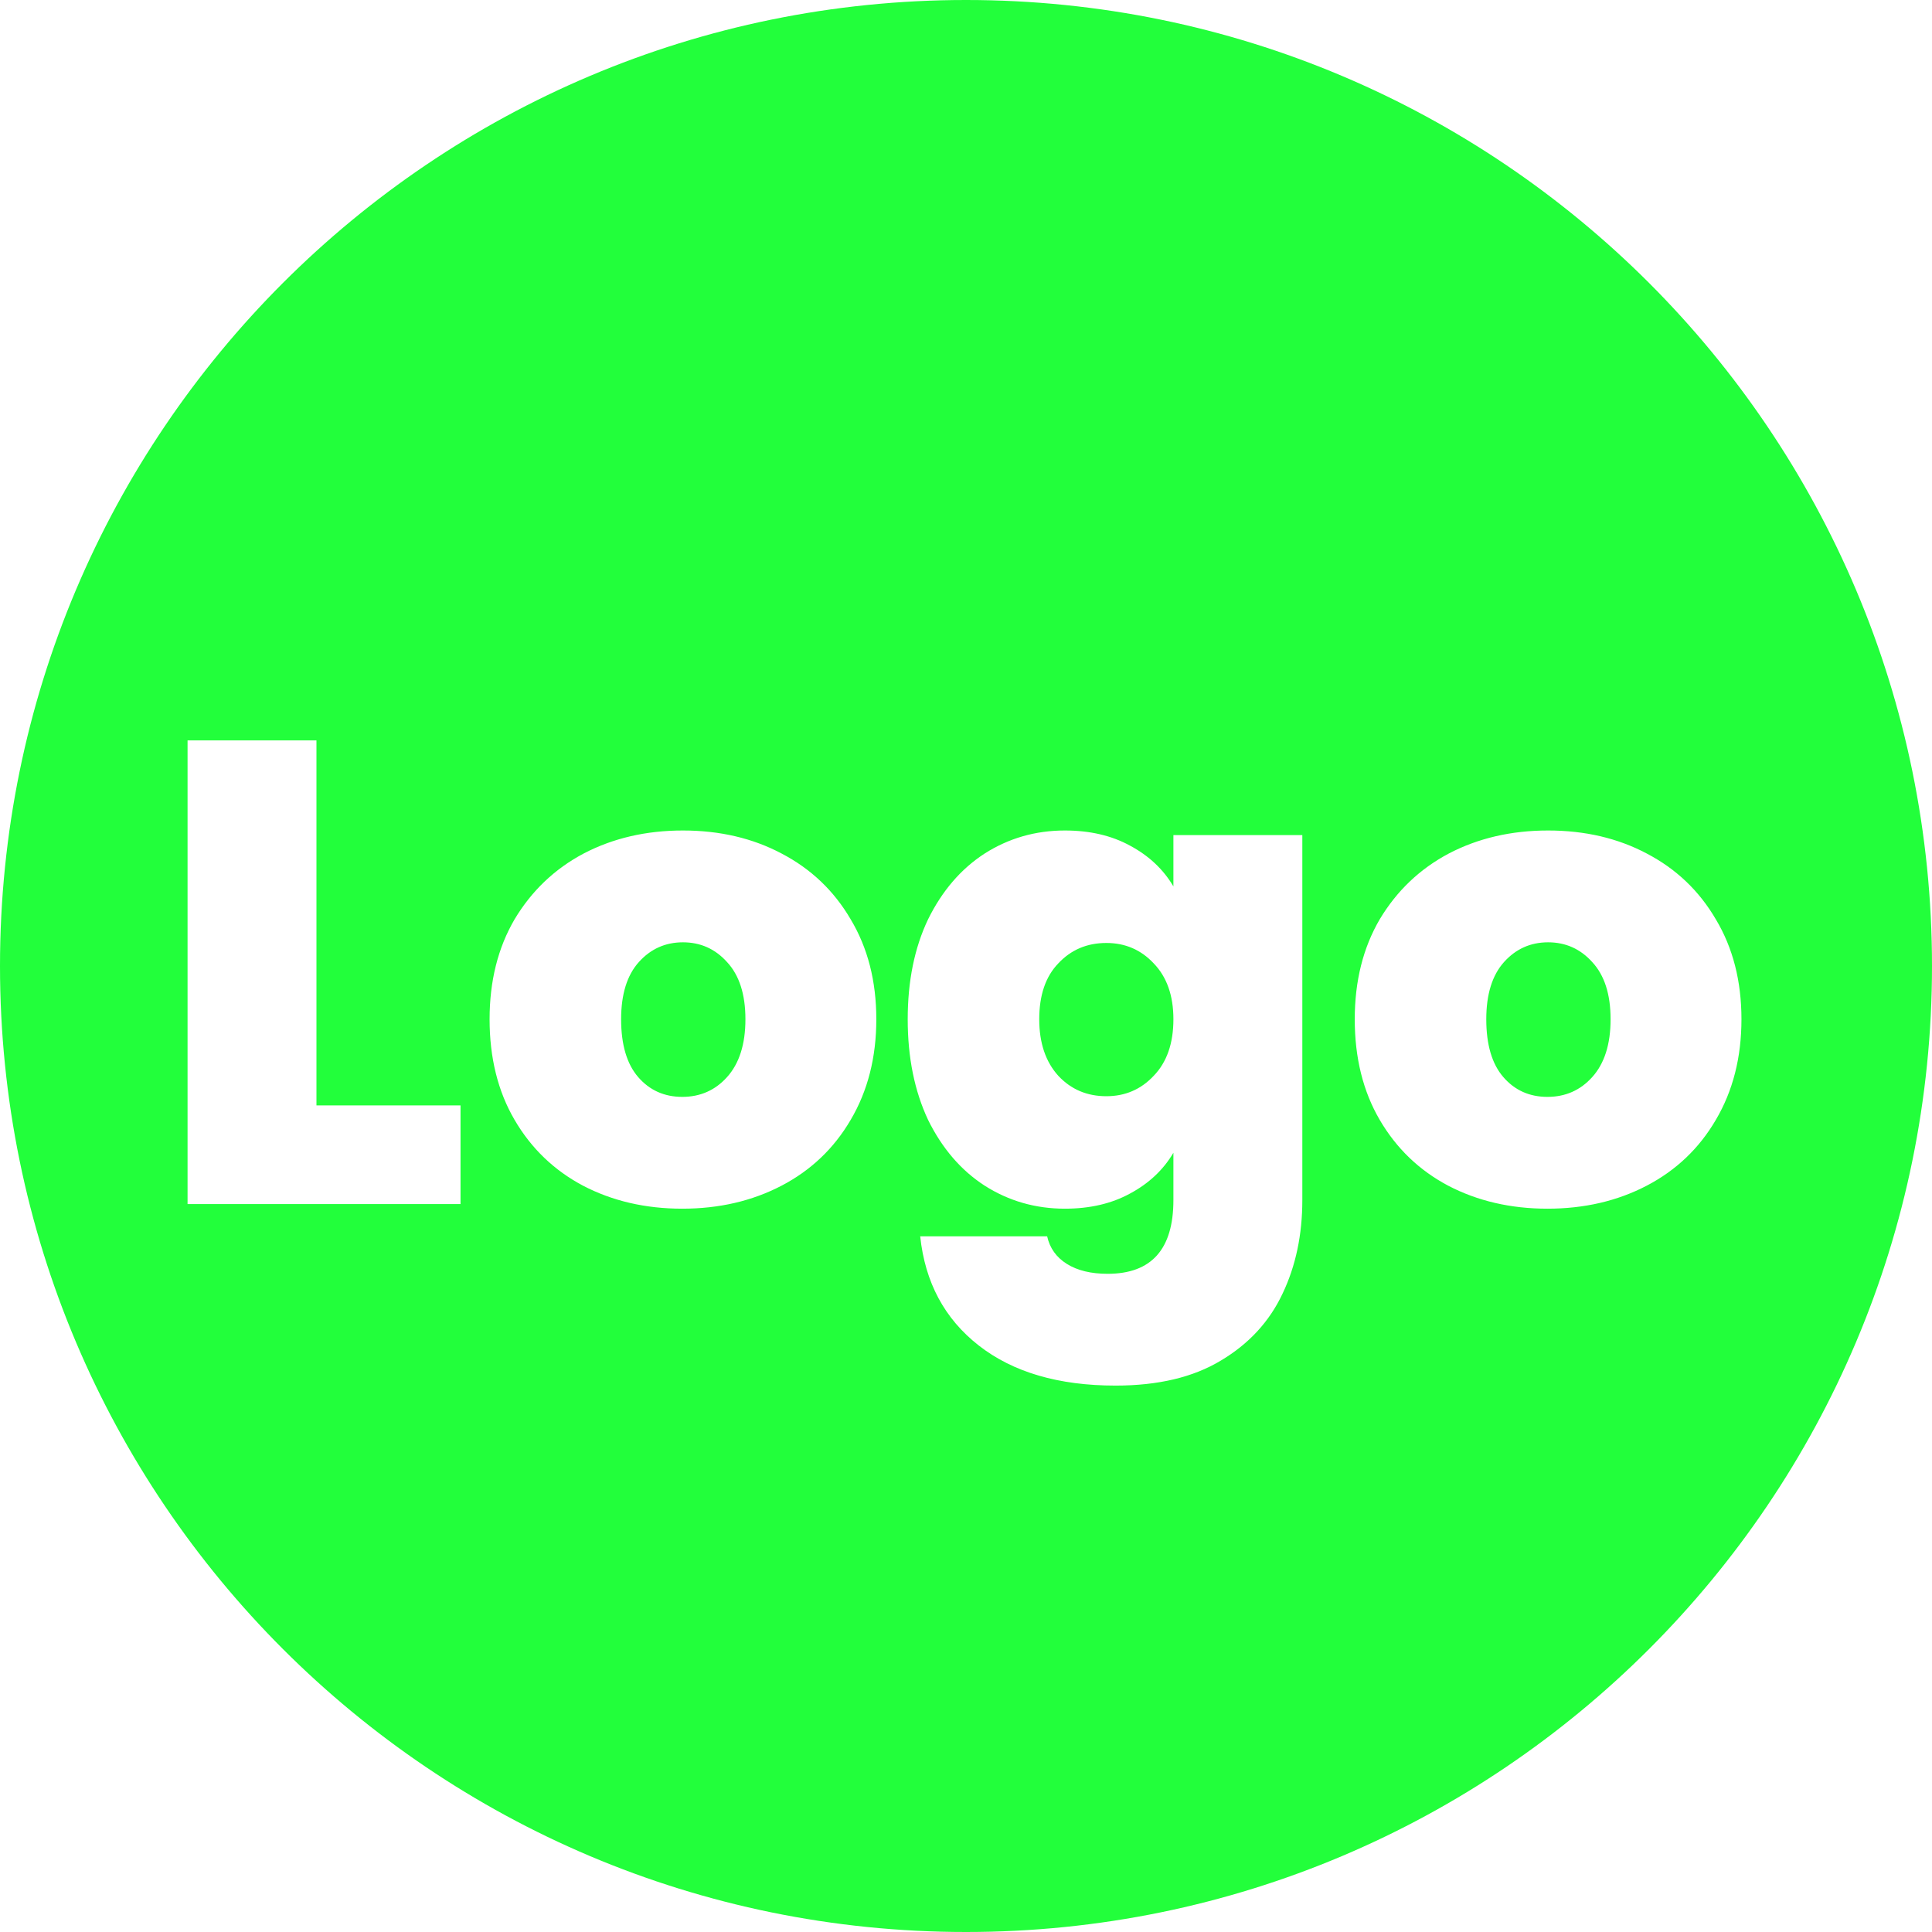
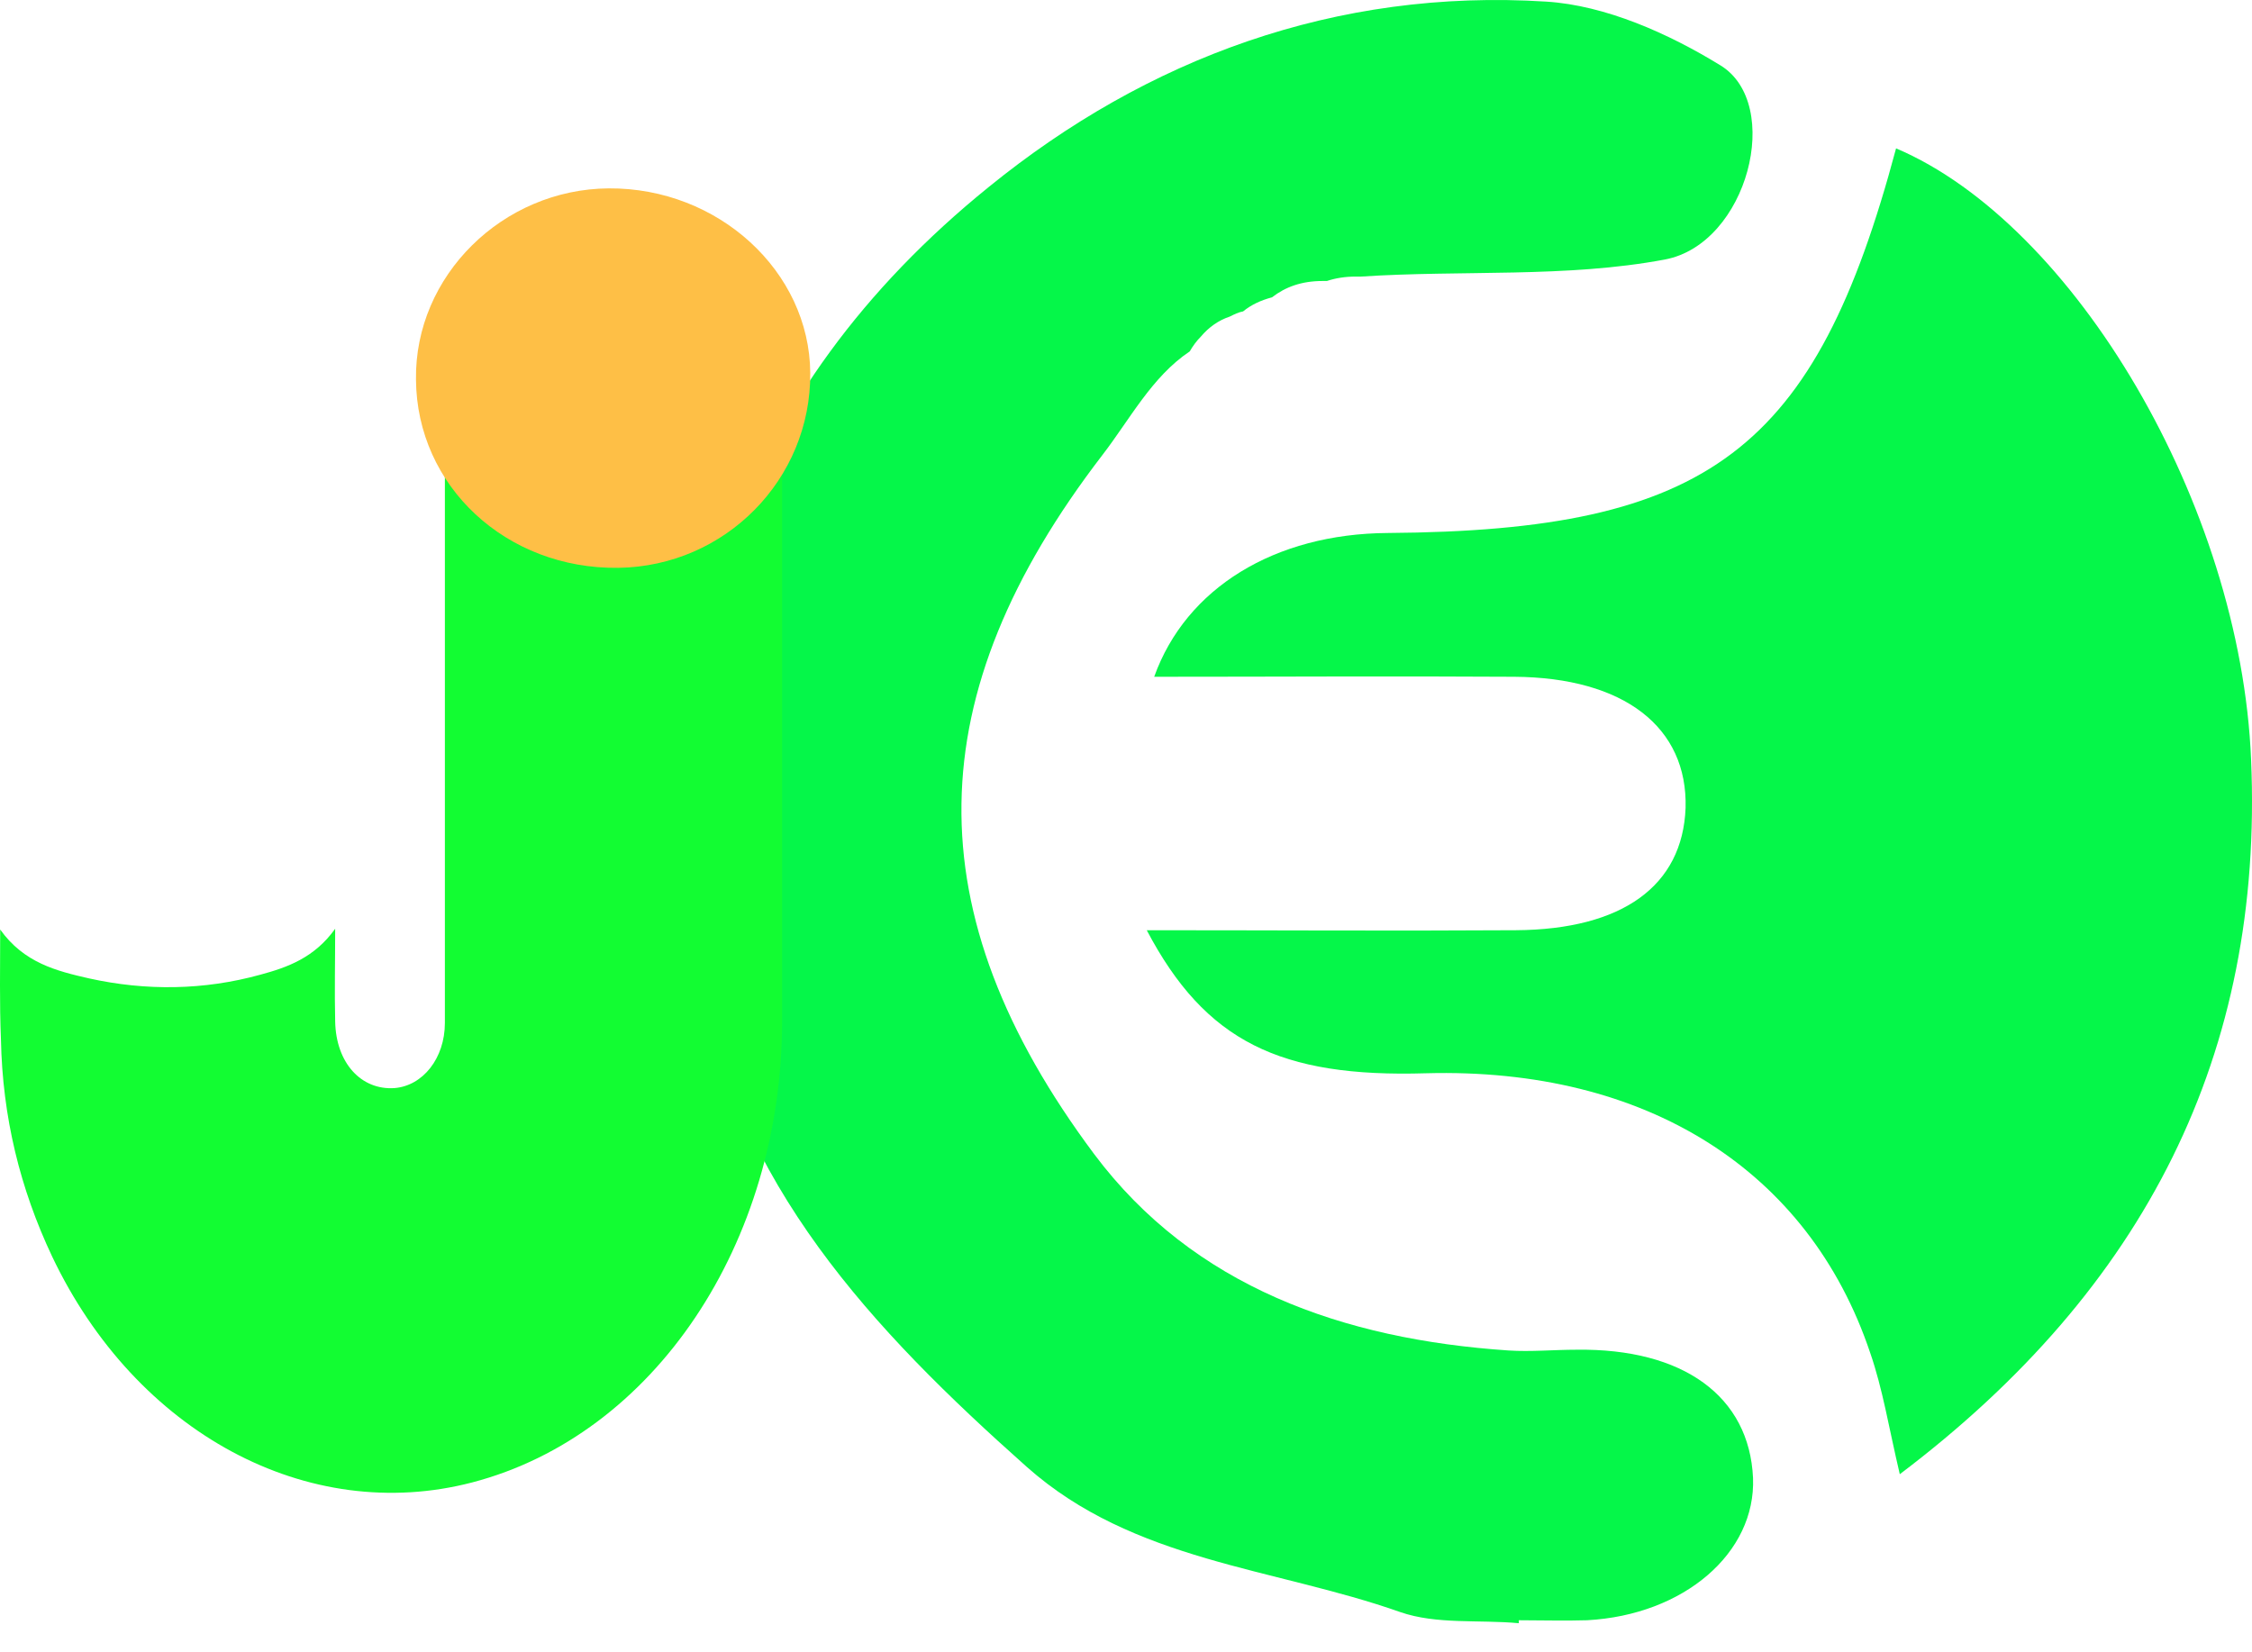
- <svg xmlns="http://www.w3.org/2000/svg" width="88" height="88" viewBox="0 0 88 88" fill="none">
-   <path d="M44 0C68.3 0 88 19.7 88 44C88 68.3 68.3 88 44 88C19.7 88 0 68.3 0 44C0 19.7 19.7 0 44 0ZM48.505 37.828C47.167 37.828 45.948 38.178 44.85 38.877C43.771 39.576 42.913 40.574 42.273 41.872C41.654 43.17 41.345 44.688 41.345 46.426C41.345 48.163 41.654 49.692 42.273 51.01C42.913 52.308 43.771 53.306 44.85 54.005C45.948 54.704 47.167 55.054 48.505 55.054C49.643 55.054 50.632 54.824 51.471 54.364C52.329 53.905 52.988 53.286 53.447 52.507V54.664C53.447 56.901 52.449 58.019 50.452 58.02C49.693 58.02 49.074 57.87 48.595 57.57C48.115 57.271 47.816 56.851 47.696 56.312H41.914C42.134 58.408 43.022 60.067 44.58 61.285C46.138 62.503 48.215 63.112 50.812 63.112C52.749 63.112 54.346 62.733 55.605 61.974C56.883 61.215 57.822 60.196 58.421 58.918C59.02 57.66 59.319 56.242 59.319 54.664V38.038H53.447V40.375C52.988 39.596 52.329 38.977 51.471 38.518C50.632 38.058 49.643 37.828 48.505 37.828ZM31.107 37.828C29.43 37.828 27.922 38.178 26.584 38.877C25.266 39.576 24.217 40.574 23.439 41.872C22.68 43.17 22.3 44.688 22.3 46.426C22.3 48.183 22.68 49.712 23.439 51.01C24.197 52.308 25.236 53.306 26.554 54.005C27.892 54.704 29.399 55.054 31.077 55.054C32.755 55.054 34.263 54.704 35.601 54.005C36.939 53.306 37.987 52.308 38.746 51.01C39.525 49.692 39.915 48.163 39.915 46.426C39.915 44.688 39.525 43.17 38.746 41.872C37.987 40.574 36.939 39.576 35.601 38.877C34.282 38.178 32.785 37.828 31.107 37.828ZM70.514 37.828C68.836 37.828 67.328 38.178 65.99 38.877C64.672 39.576 63.623 40.574 62.845 41.872C62.086 43.17 61.707 44.688 61.707 46.426C61.707 48.183 62.086 49.712 62.845 51.01C63.604 52.308 64.643 53.306 65.961 54.005C67.299 54.704 68.807 55.054 70.484 55.054C72.162 55.054 73.67 54.704 75.008 54.005C76.346 53.306 77.394 52.308 78.153 51.01C78.932 49.692 79.321 48.163 79.321 46.426C79.321 44.688 78.932 43.17 78.153 41.872C77.394 40.574 76.346 39.576 75.008 38.877C73.69 38.178 72.191 37.828 70.514 37.828ZM8.543 33.724V54.844H20.976V50.351H14.414V33.724H8.543ZM31.107 42.921C31.906 42.921 32.575 43.22 33.114 43.819C33.673 44.419 33.953 45.288 33.953 46.426C33.953 47.564 33.673 48.443 33.114 49.062C32.575 49.661 31.896 49.961 31.077 49.961C30.259 49.961 29.59 49.661 29.07 49.062C28.551 48.463 28.291 47.584 28.291 46.426C28.291 45.288 28.56 44.419 29.1 43.819C29.639 43.22 30.309 42.921 31.107 42.921ZM70.514 42.921C71.312 42.921 71.982 43.22 72.522 43.819C73.081 44.419 73.36 45.288 73.36 46.426C73.36 47.564 73.081 48.443 72.522 49.062C71.982 49.662 71.303 49.961 70.484 49.961C69.665 49.961 68.996 49.662 68.477 49.062C67.957 48.463 67.698 47.584 67.698 46.426C67.698 45.288 67.968 44.419 68.507 43.819C69.046 43.22 69.715 42.921 70.514 42.921ZM50.392 42.951C51.25 42.951 51.97 43.261 52.549 43.88C53.148 44.499 53.447 45.347 53.447 46.426C53.447 47.524 53.148 48.383 52.549 49.002C51.97 49.621 51.25 49.931 50.392 49.931C49.513 49.931 48.784 49.621 48.205 49.002C47.626 48.363 47.336 47.504 47.336 46.426C47.336 45.328 47.626 44.479 48.205 43.88C48.784 43.261 49.513 42.951 50.392 42.951Z" fill="#1CFF36" fill-opacity="0.97" />
+ <svg xmlns="http://www.w3.org/2000/svg" width="60" height="44" viewBox="0 0 60 44" fill="none">
+   <path d="M42.006 35.962C41.394 35.962 40.782 36.021 40.19 35.982C35.786 35.686 31.797 34.284 29.151 30.749C24.333 24.292 24.471 18.506 29.368 12.128C30.099 11.18 30.691 10.035 31.698 9.363C31.777 9.225 31.876 9.087 31.995 8.968C32.212 8.712 32.468 8.534 32.765 8.435C32.883 8.376 33.002 8.317 33.12 8.297C33.337 8.119 33.594 8.001 33.89 7.922C34.246 7.645 34.68 7.487 35.233 7.487C35.273 7.487 35.312 7.487 35.352 7.487C35.589 7.408 35.845 7.369 36.122 7.369C36.161 7.369 36.22 7.369 36.26 7.369C38.965 7.191 41.73 7.408 44.356 6.915C46.568 6.5 47.516 2.768 45.837 1.741C44.455 0.892 42.776 0.142 41.197 0.043C35.589 -0.313 30.553 1.563 26.347 4.979C19.633 10.41 17.244 17.598 18.646 25.931C19.574 31.519 23.247 35.429 27.354 39.082C30.198 41.61 33.95 41.768 37.306 42.952C38.274 43.288 39.4 43.15 40.466 43.249C40.466 43.229 40.466 43.209 40.466 43.17C41.078 43.17 41.69 43.189 42.283 43.17C44.87 43.031 46.785 41.373 46.706 39.378C46.607 37.206 44.85 35.923 42.006 35.962Z" fill="#05F749" />
+   <path d="M50.616 39.279C50.319 38.016 50.162 37.009 49.826 36.041C48.187 31.164 43.843 28.439 37.998 28.596C34.108 28.715 32.113 27.747 30.553 24.785C33.91 24.785 37.148 24.805 40.387 24.785C43.23 24.766 44.83 23.601 44.909 21.527C44.968 19.375 43.27 18.052 40.347 18.032C37.168 18.012 33.969 18.032 30.751 18.032C31.6 15.662 33.969 14.221 36.971 14.201C45.541 14.142 48.365 12.009 50.517 3.953C55.256 5.967 59.699 13.451 59.976 20.244C60.311 28.063 57.172 34.323 50.616 39.279Z" fill="#05F749" />
+   <path d="M0.005 24.766C0.637 25.654 1.506 25.872 2.375 26.069C3.895 26.405 5.435 26.385 6.936 25.97C7.667 25.773 8.378 25.516 8.93 24.746C8.93 25.615 8.911 26.405 8.93 27.214C8.95 28.32 9.622 29.051 10.51 28.991C11.261 28.932 11.853 28.202 11.853 27.254C11.853 25.773 11.853 24.311 11.853 22.831C11.853 19.039 11.853 15.248 11.853 11.417C12.663 12.444 13.729 12.661 14.795 12.819C16.256 13.056 17.698 12.997 19.14 12.523C19.752 12.325 20.344 12.069 20.838 11.358C20.838 11.693 20.838 11.95 20.838 12.226C20.838 17.222 20.838 22.218 20.838 27.195C20.838 33.138 17.422 38.233 12.584 39.497C8.2 40.642 3.619 38.174 1.387 33.474C0.538 31.677 0.064 29.762 0.025 27.688C-0.015 26.74 0.005 25.773 0.005 24.766Z" fill="#12FD32" />
+   <path d="M11.083 10.114C11.043 7.349 13.393 5.039 16.217 5.019C19.14 4.999 21.568 7.231 21.588 9.936C21.608 12.779 19.317 15.09 16.474 15.129C13.492 15.169 11.103 12.957 11.083 10.114Z" fill="#FEBF46" />
</svg>
